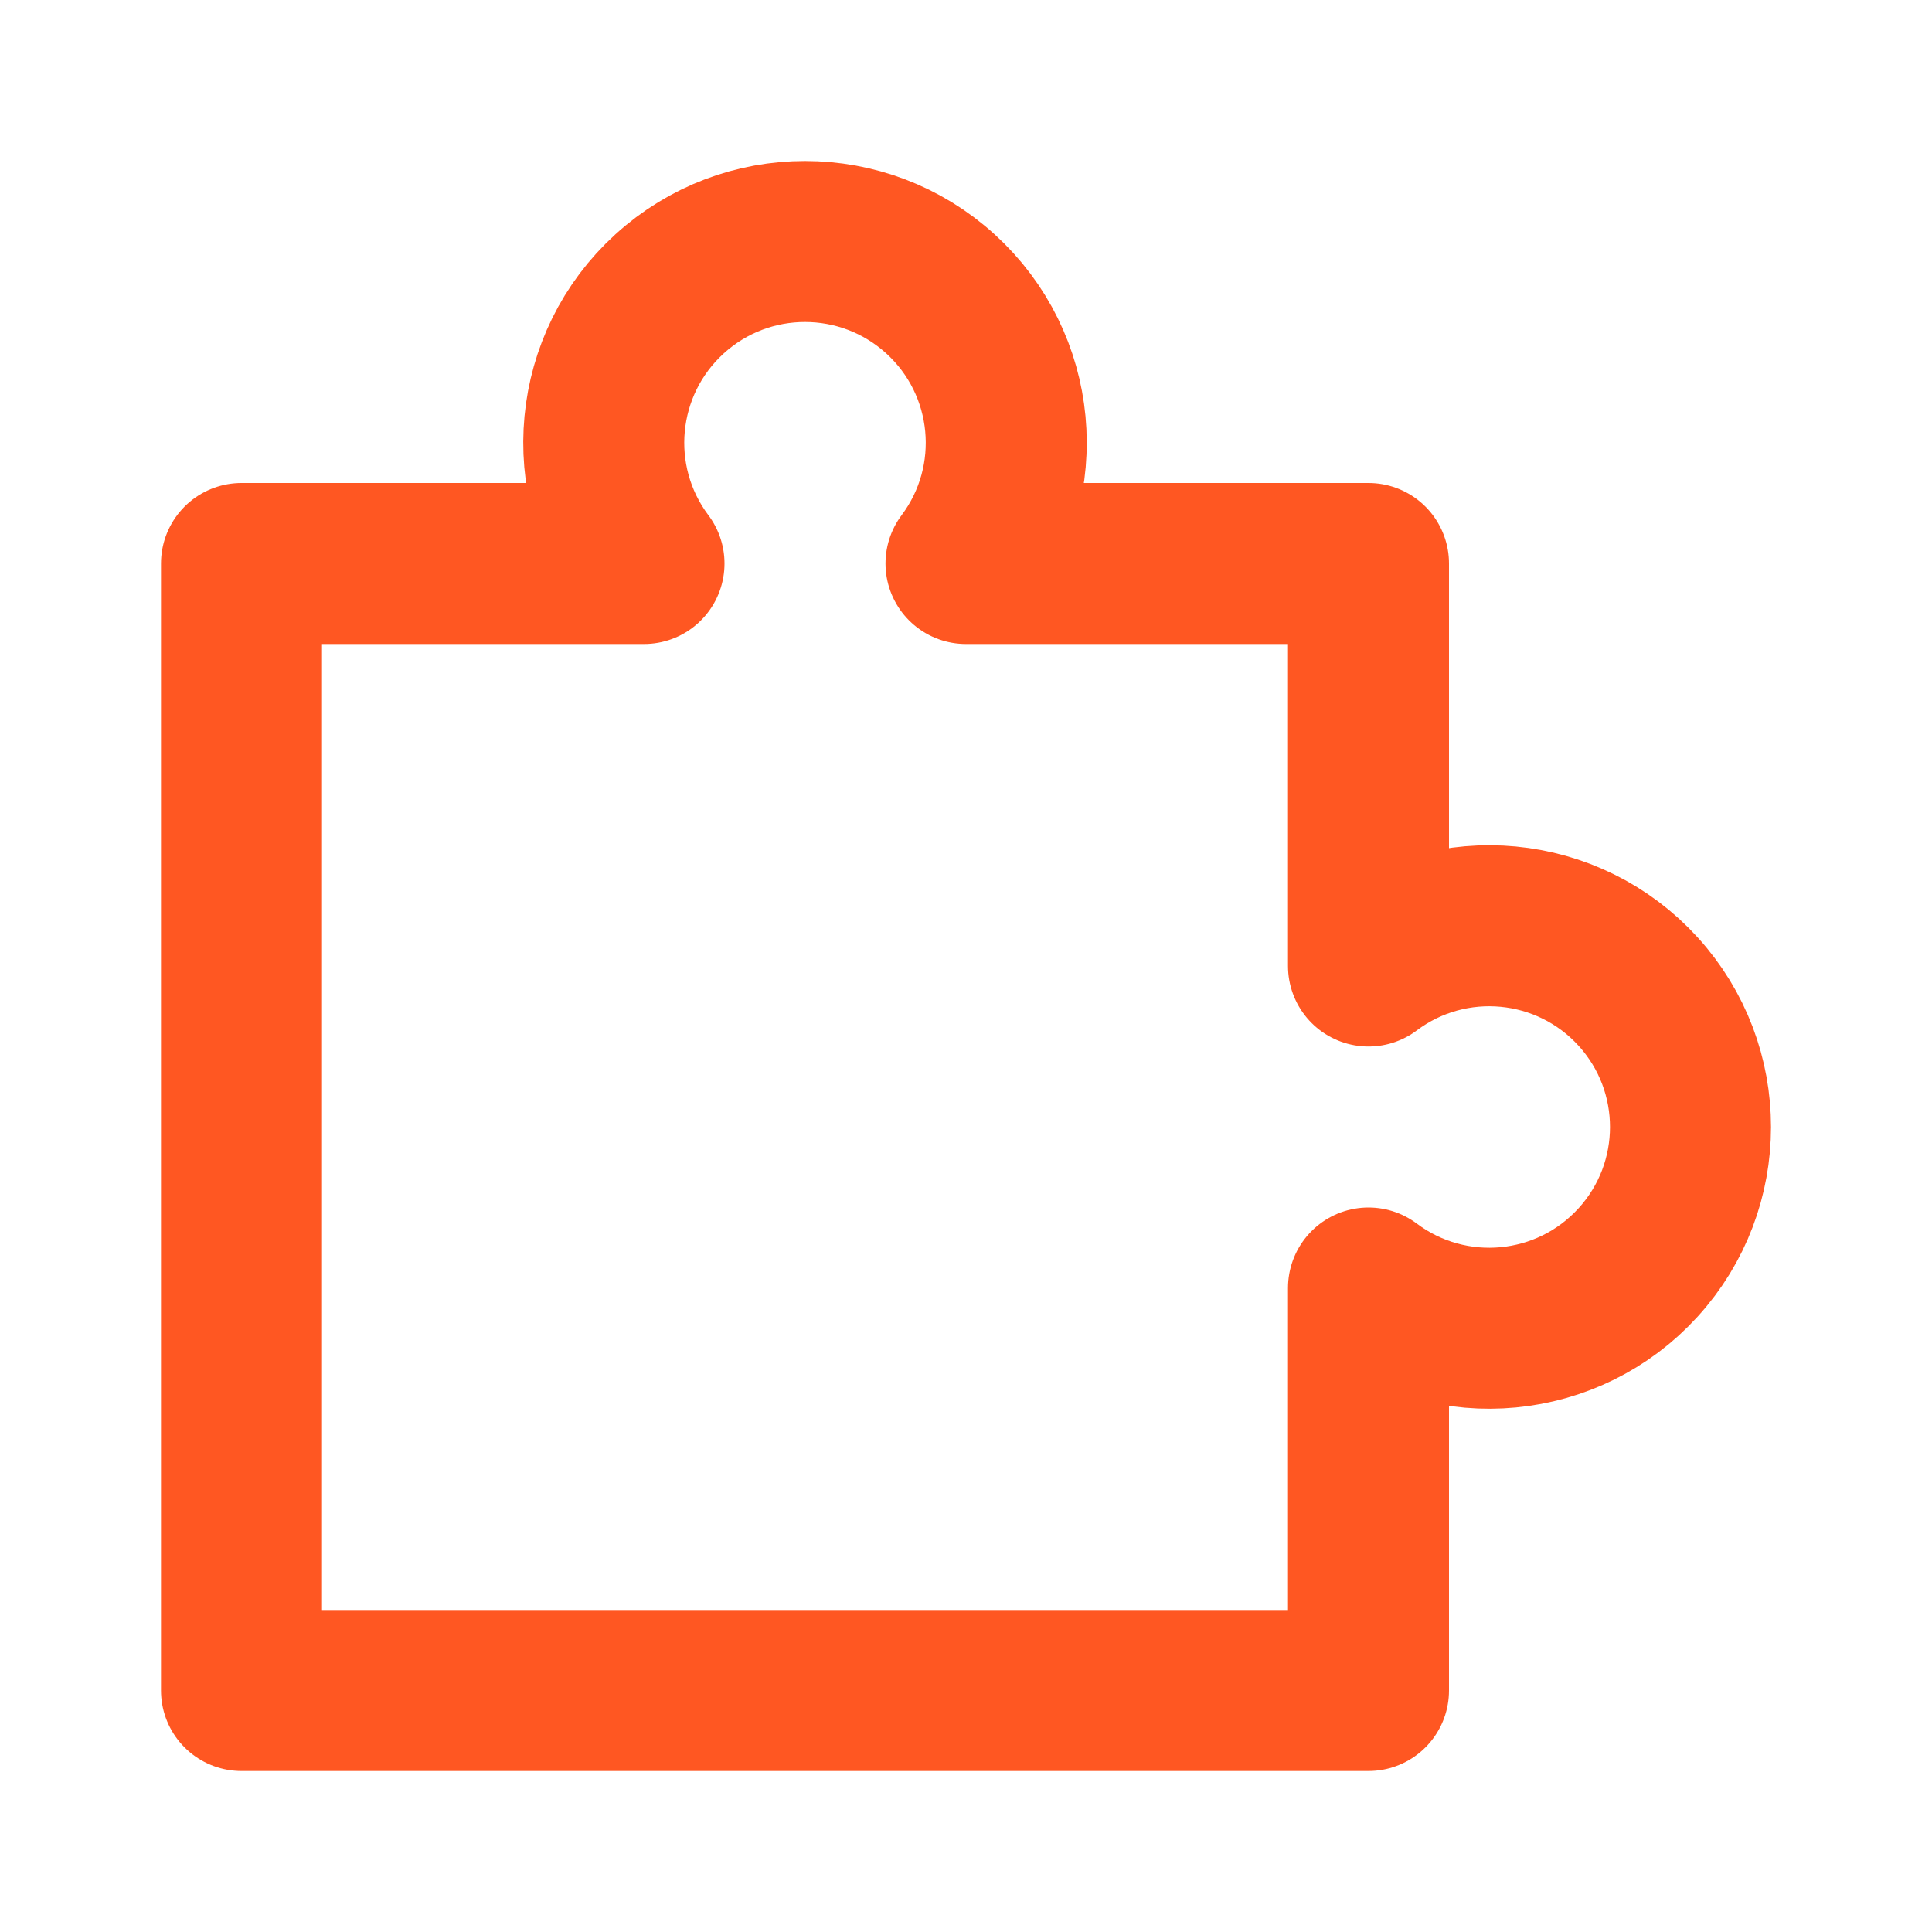
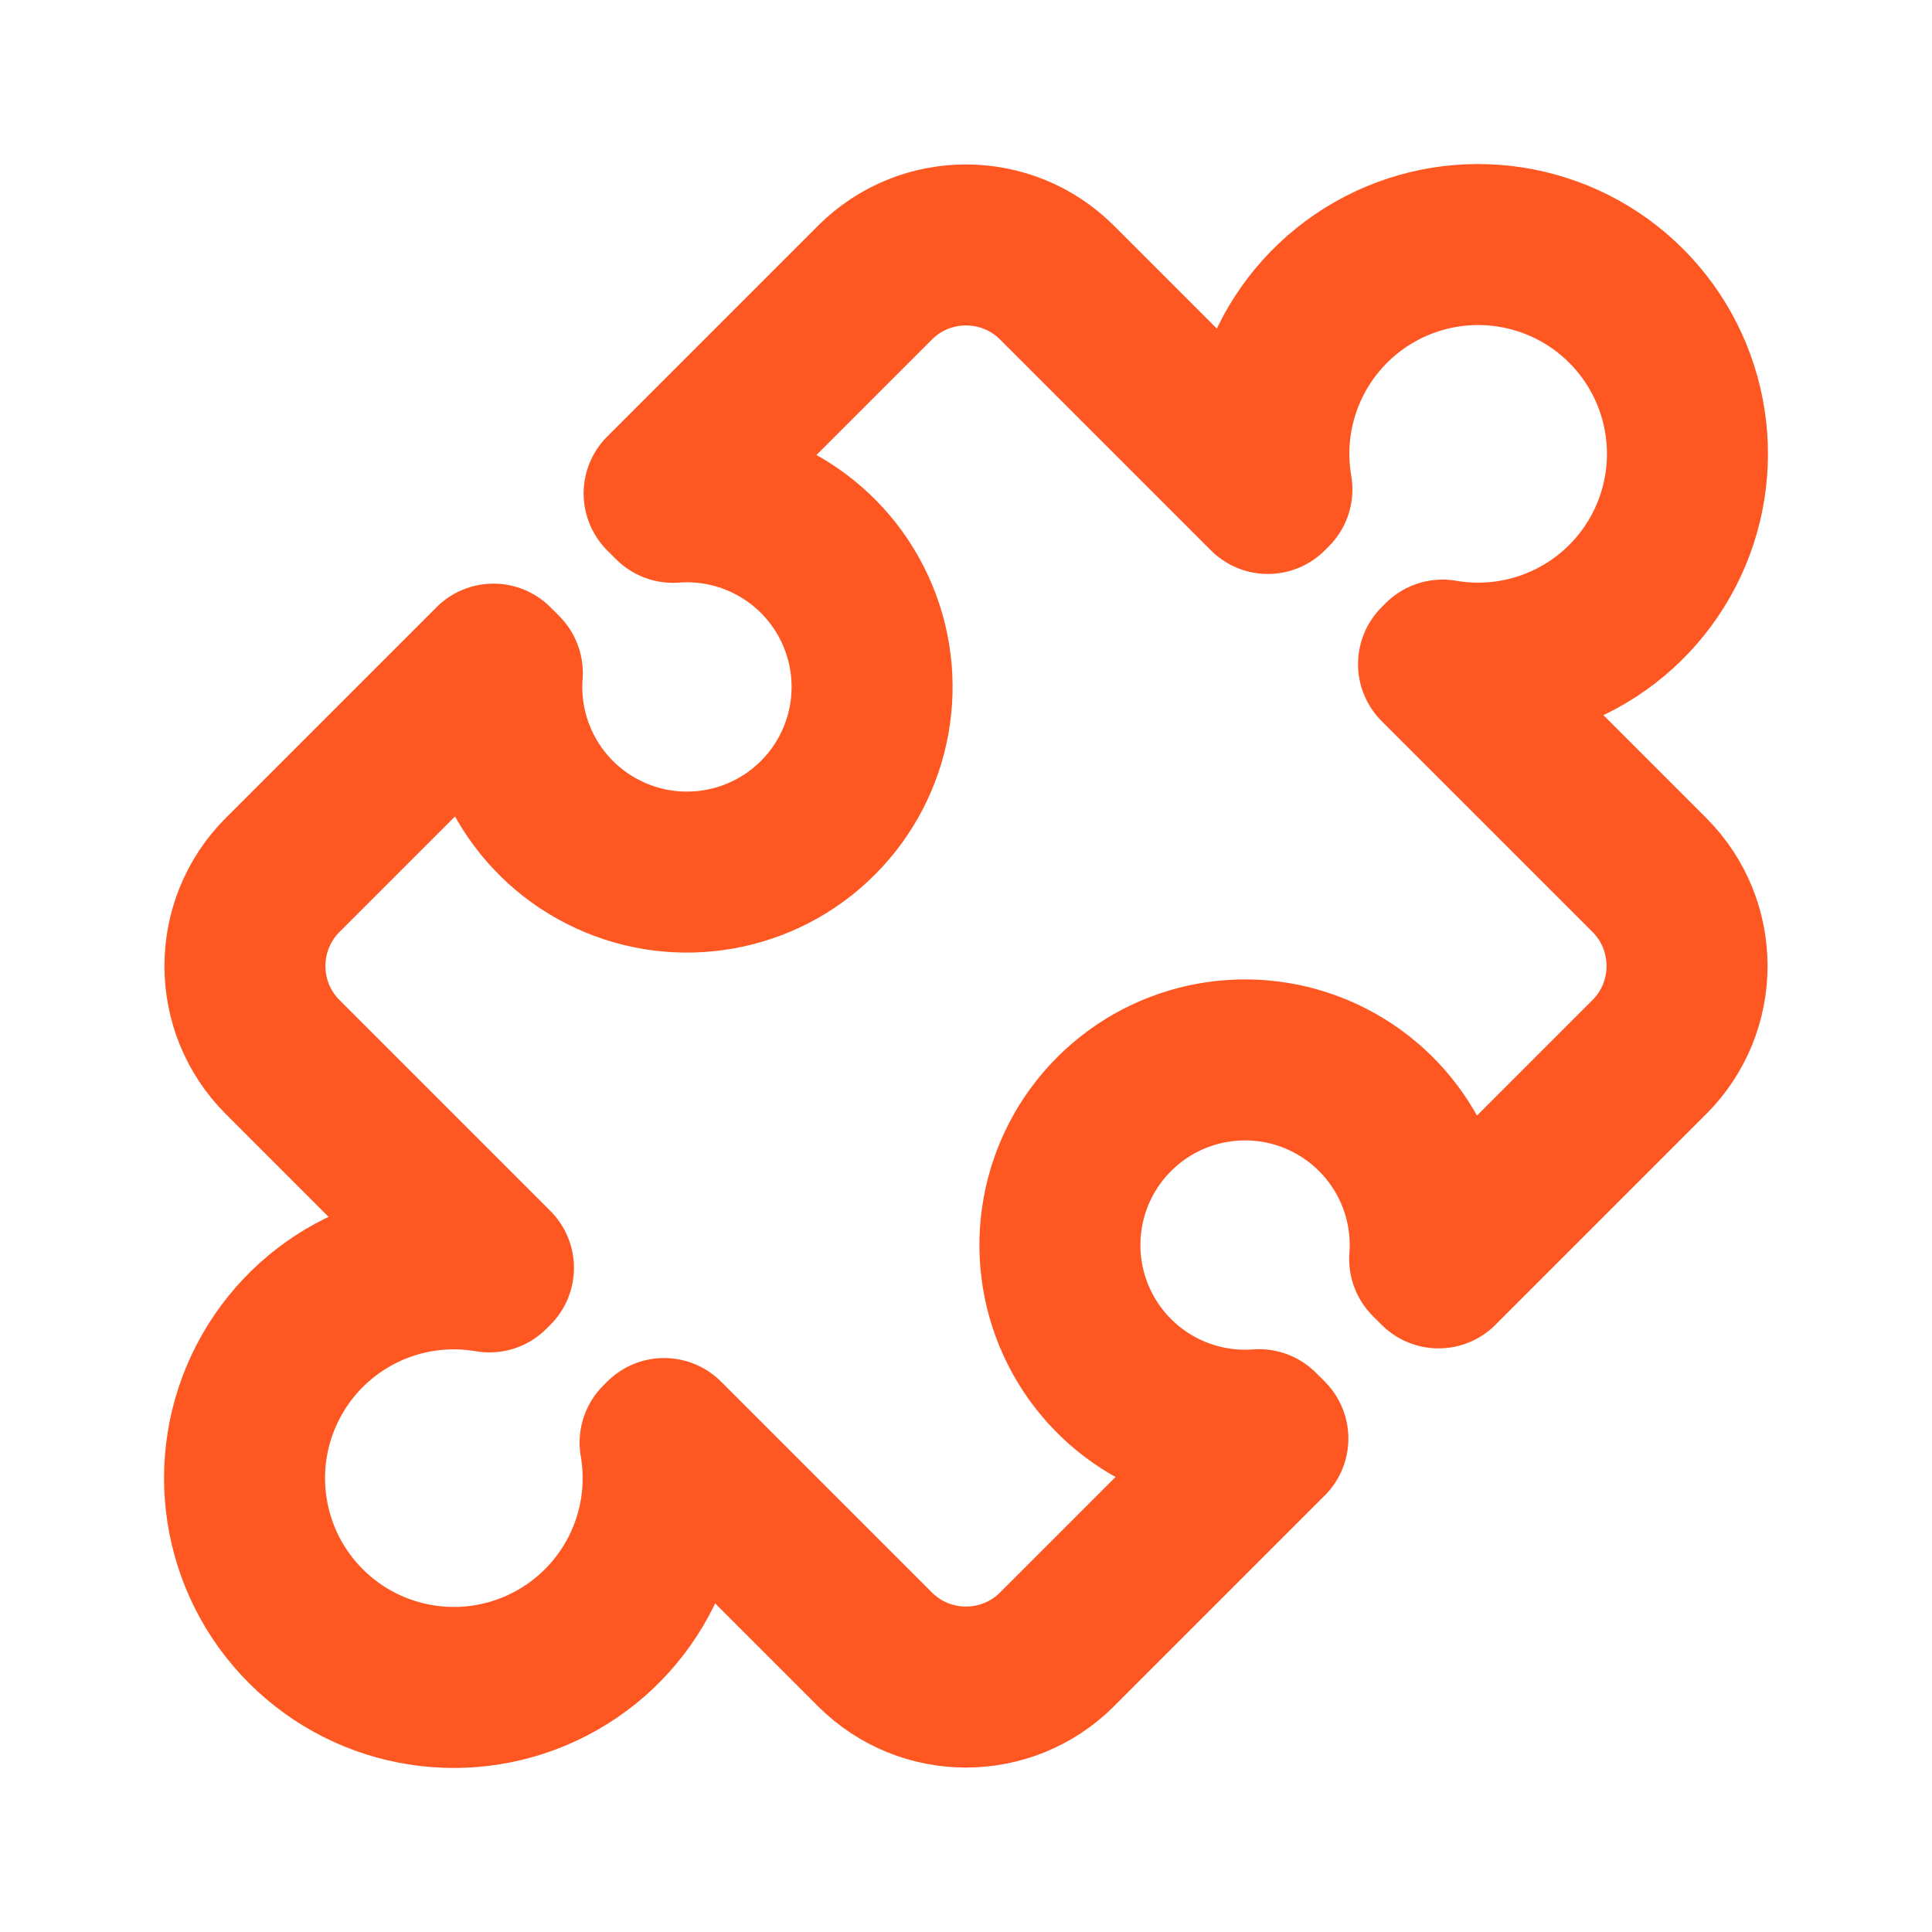
<svg xmlns="http://www.w3.org/2000/svg" viewBox="0 0 24 24" width="24" height="24">
  <style>
    .stroke-main { fill: none; stroke: #FF5722; stroke-width: 2; stroke-linecap: round; stroke-linejoin: round; }
  </style>
-   <path class="stroke-main" d="M3 7h5a2.5 2.5 0 1 1 4 0h5v5a2.5 2.5 0 1 1 0 4v5H3z" />
+   <path class="stroke-main" d="M13.13 3.51L15.75 6.13L15.8 6.08A2.6 2.6 0 1 1 17.92 8.2L17.87 8.25L20.49 10.87A1.6 1.6 0 0 1 20.49 13.13L17.87 15.75L17.76 15.64A2.3 2.3 0 1 0 15.64 17.76L15.75 17.87L13.13 20.49A1.6 1.6 0 0 1 10.87 20.49L8.25 17.87L8.2 17.92A2.6 2.6 0 1 1 6.08 15.8L6.13 15.75L3.51 13.13A1.6 1.6 0 0 1 3.51 10.87L6.13 8.25L6.24 8.36A2.3 2.3 0 1 0 8.36 6.24L8.25 6.13L10.87 3.51A1.6 1.6 0 0 1 13.13 3.51Z" />
</svg>
